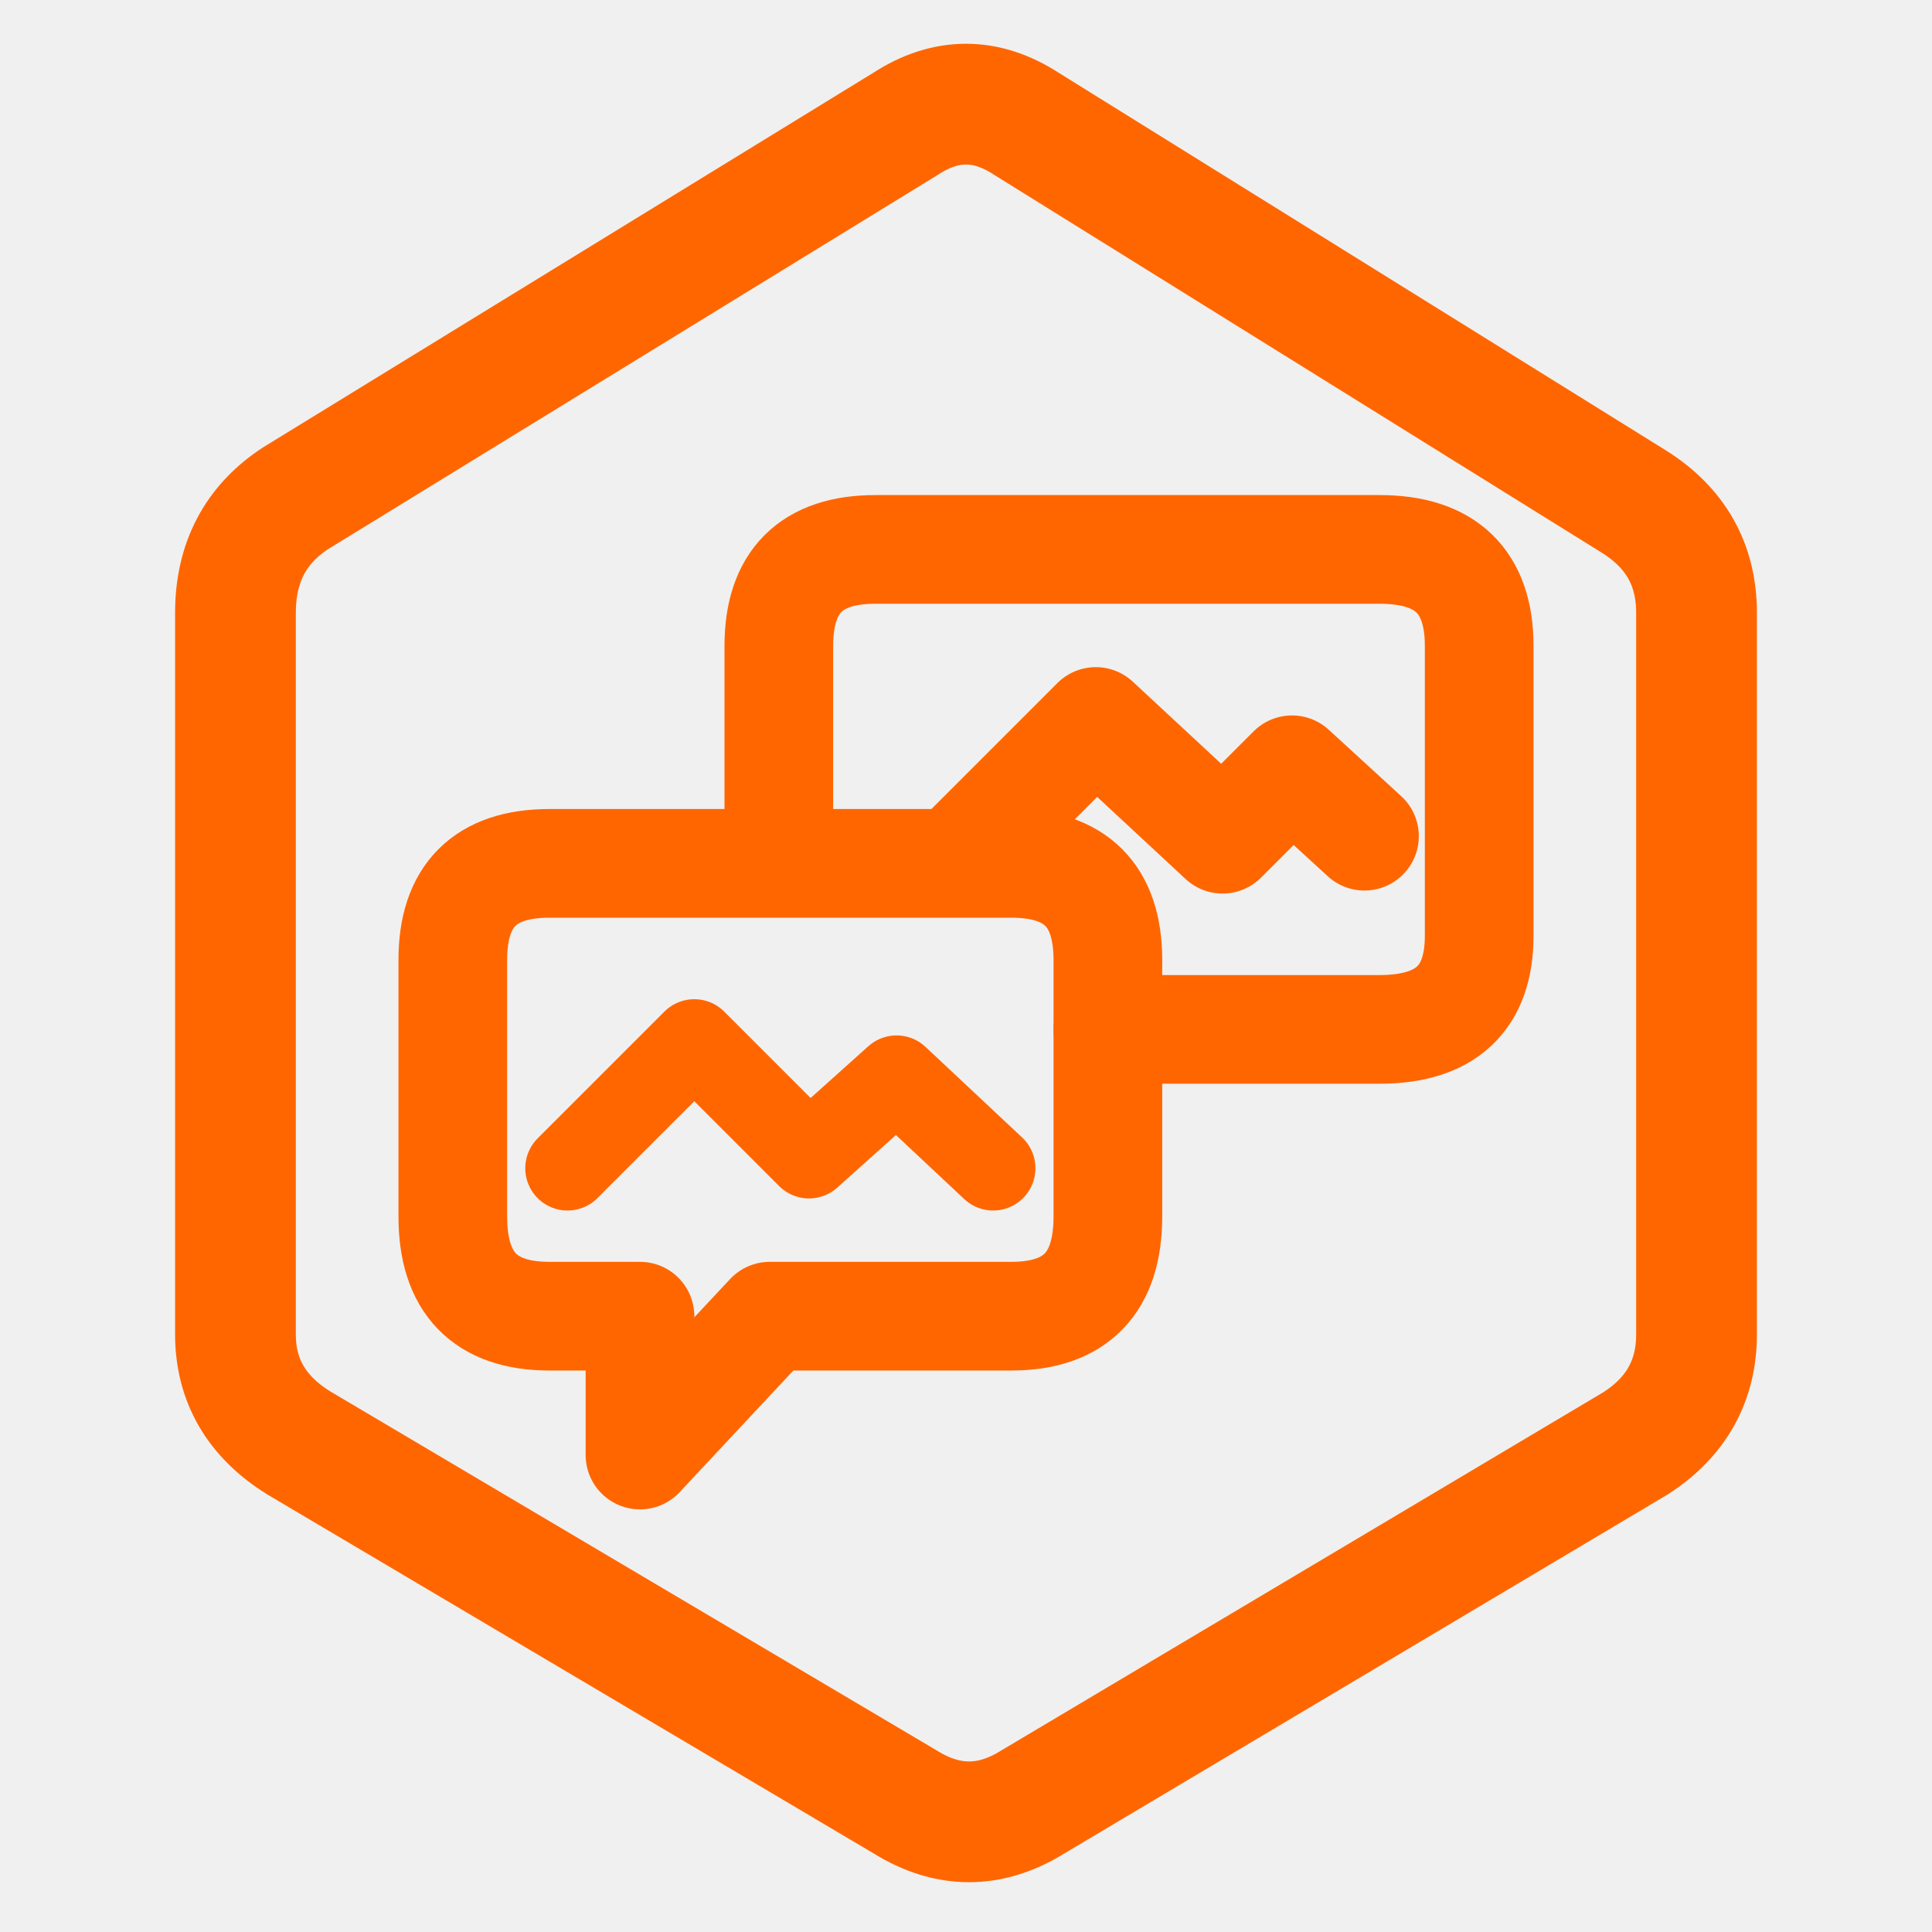
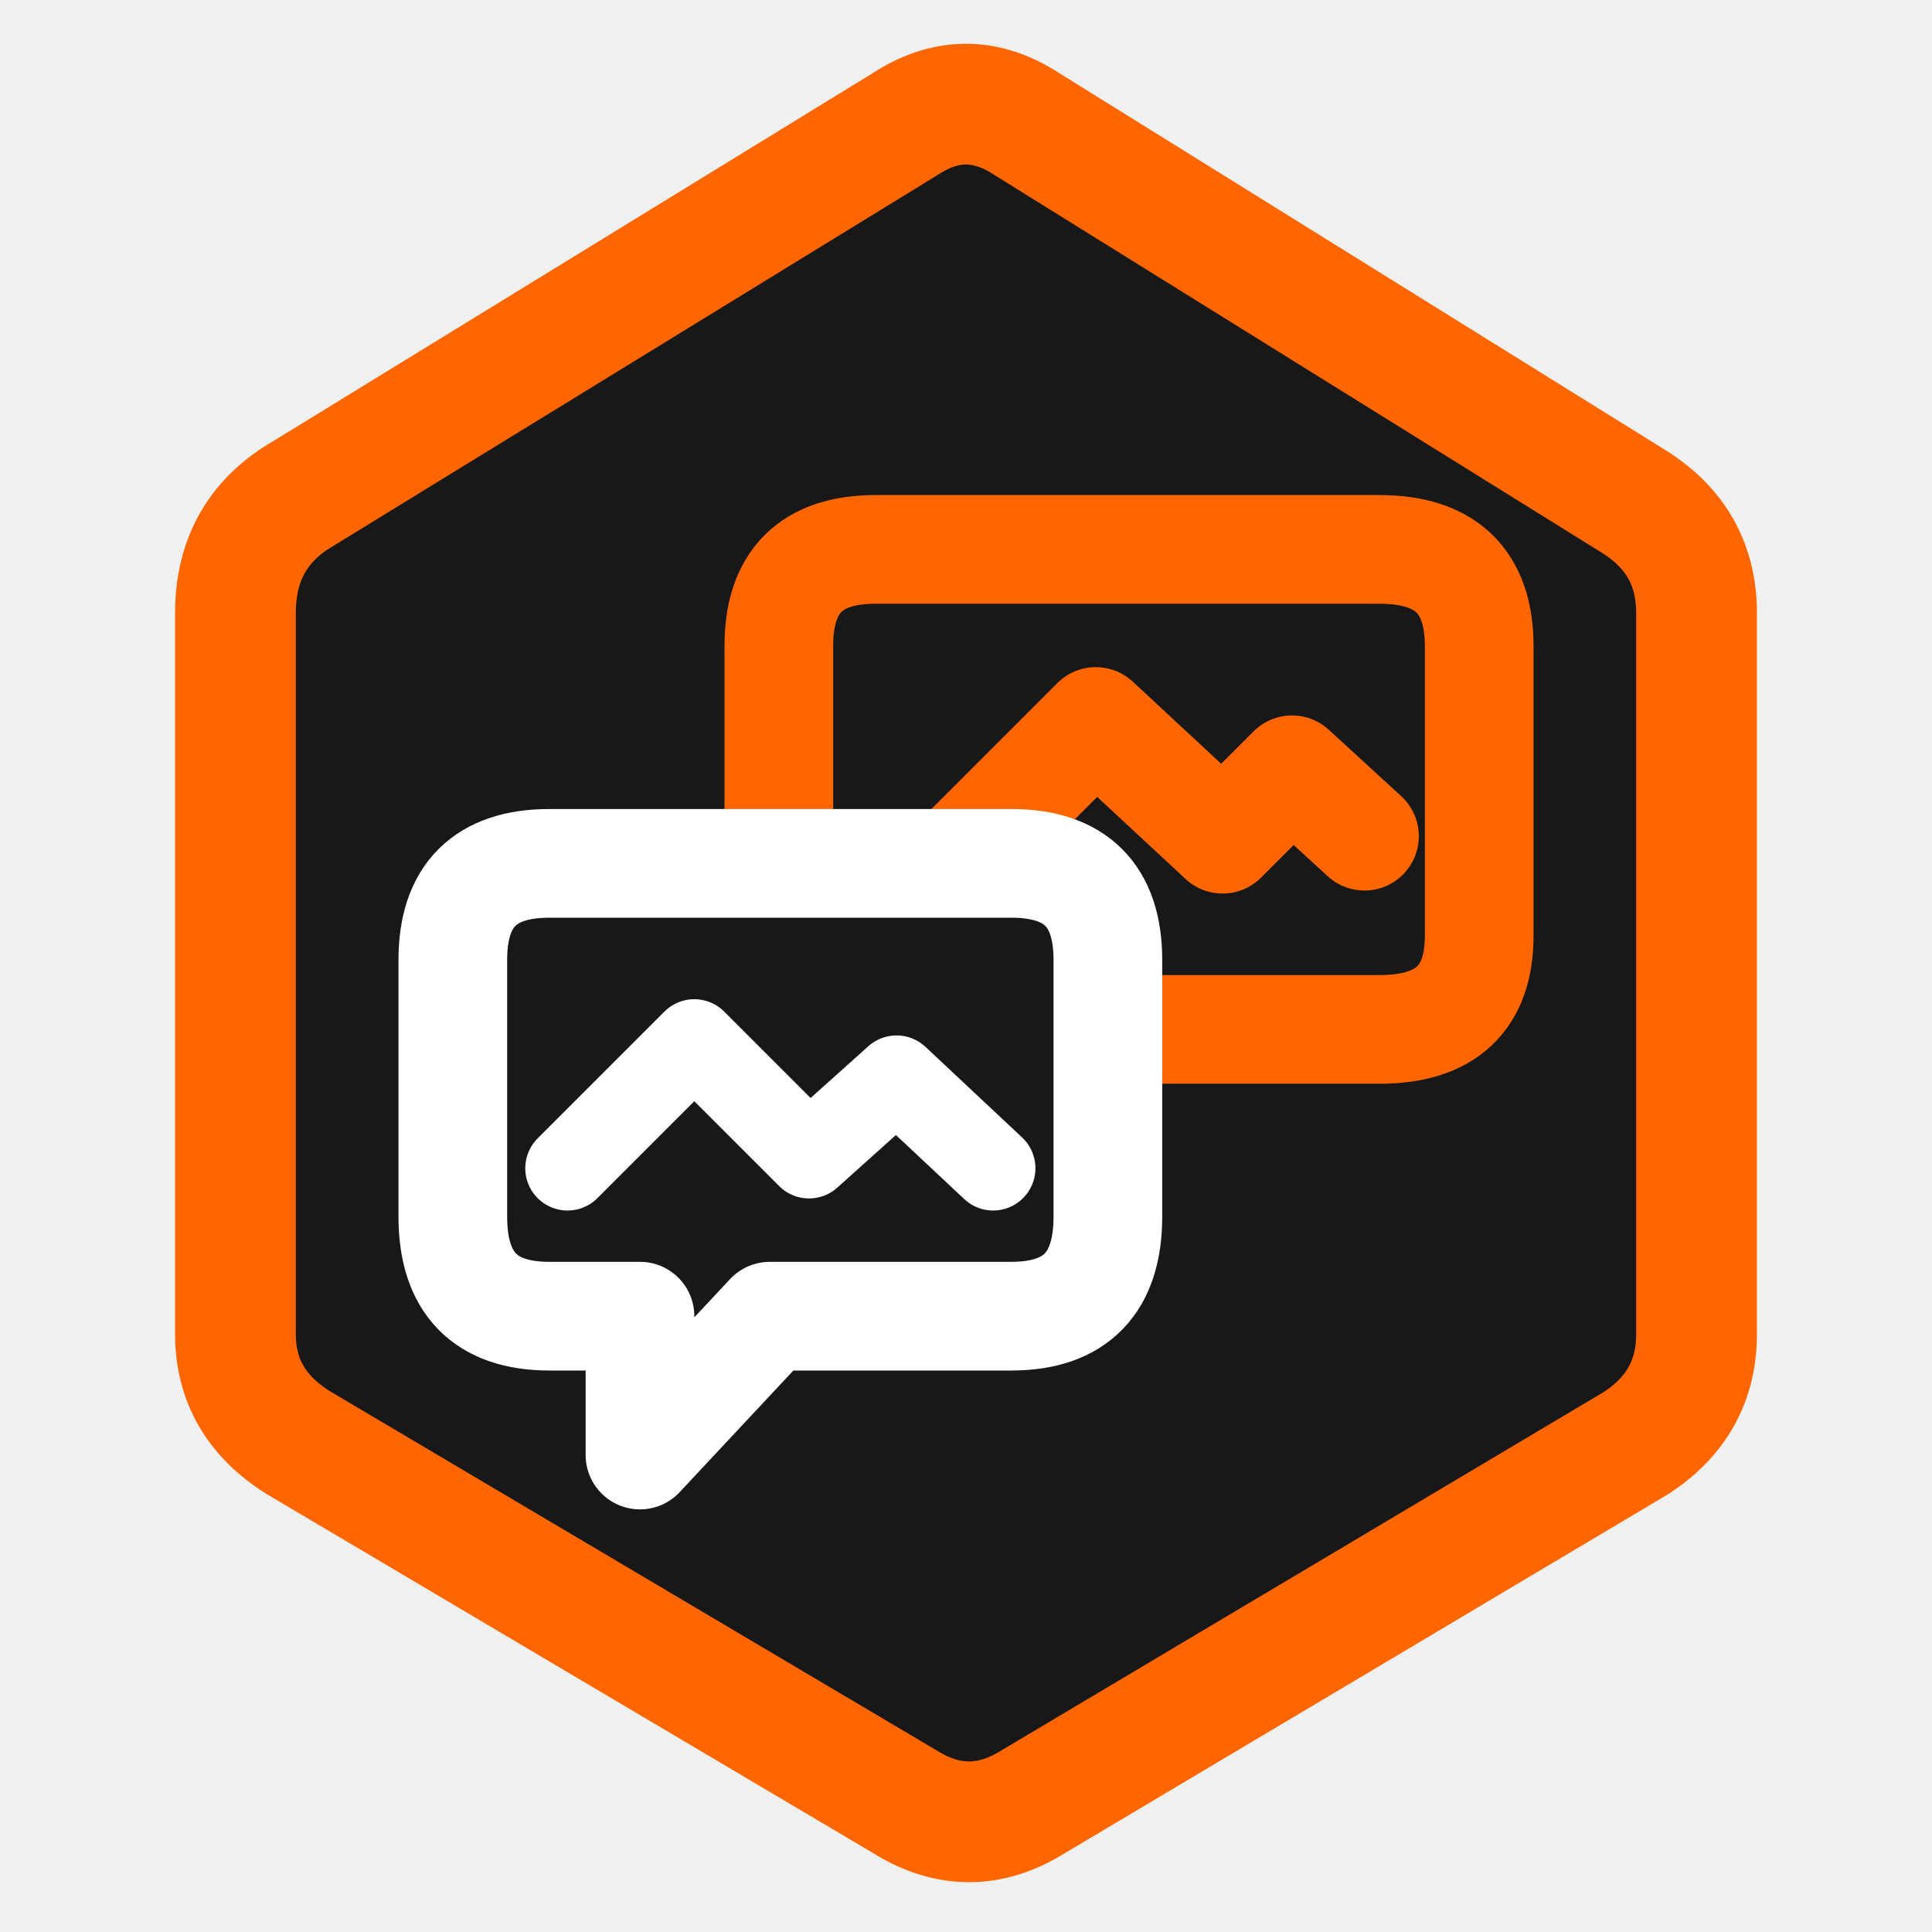
<svg xmlns="http://www.w3.org/2000/svg" viewBox="152 40 640 640">
  <g fill="none" stroke="#ff6600" stroke-linejoin="round" stroke-linecap="round">
-     <path stroke-width="40" d="M452 81q20-13 40 0l201 125q21 13 21 37v239q0 23-20 36L494 637q-21 13-42 0L251 518q-21-13-21-36V243q0-25 20-38Z" />
+     <path fill="#181818" stroke-width="40" d="M452 81q20-13 40 0l201 125q21 13 21 37v239q0 23-20 36L494 637q-21 13-42 0L251 518q-21-13-21-36V243q0-25 20-38Z" />
    <g stroke-width="36">
      <path d="M410 322v-68q0-32 32-32h167q33 0 33 32v96q0 31-33 31h-90" />
      <path d="m471 323 44-44 42 39 23-23 24 22" />
-       <path d="M334 326h153q32 0 32 32v85q0 33-32 33h-80l-43 46v-46h-30q-32 0-32-33v-85q0-32 32-32Z" />
-       <path d="m340 427 42-42 38 38 29-26 32 30" stroke-width="28" />
+       <path fill="#181818" stroke="#fff" d="M334 326h153q32 0 32 32v85q0 33-32 33h-80l-43 46v-46h-30q-32 0-32-33v-85q0-32 32-32Z" />
+       <path stroke="#fff" d="m340 427 42-42 38 38 29-26 32 30" stroke-width="28" />
    </g>
  </g>
</svg>
